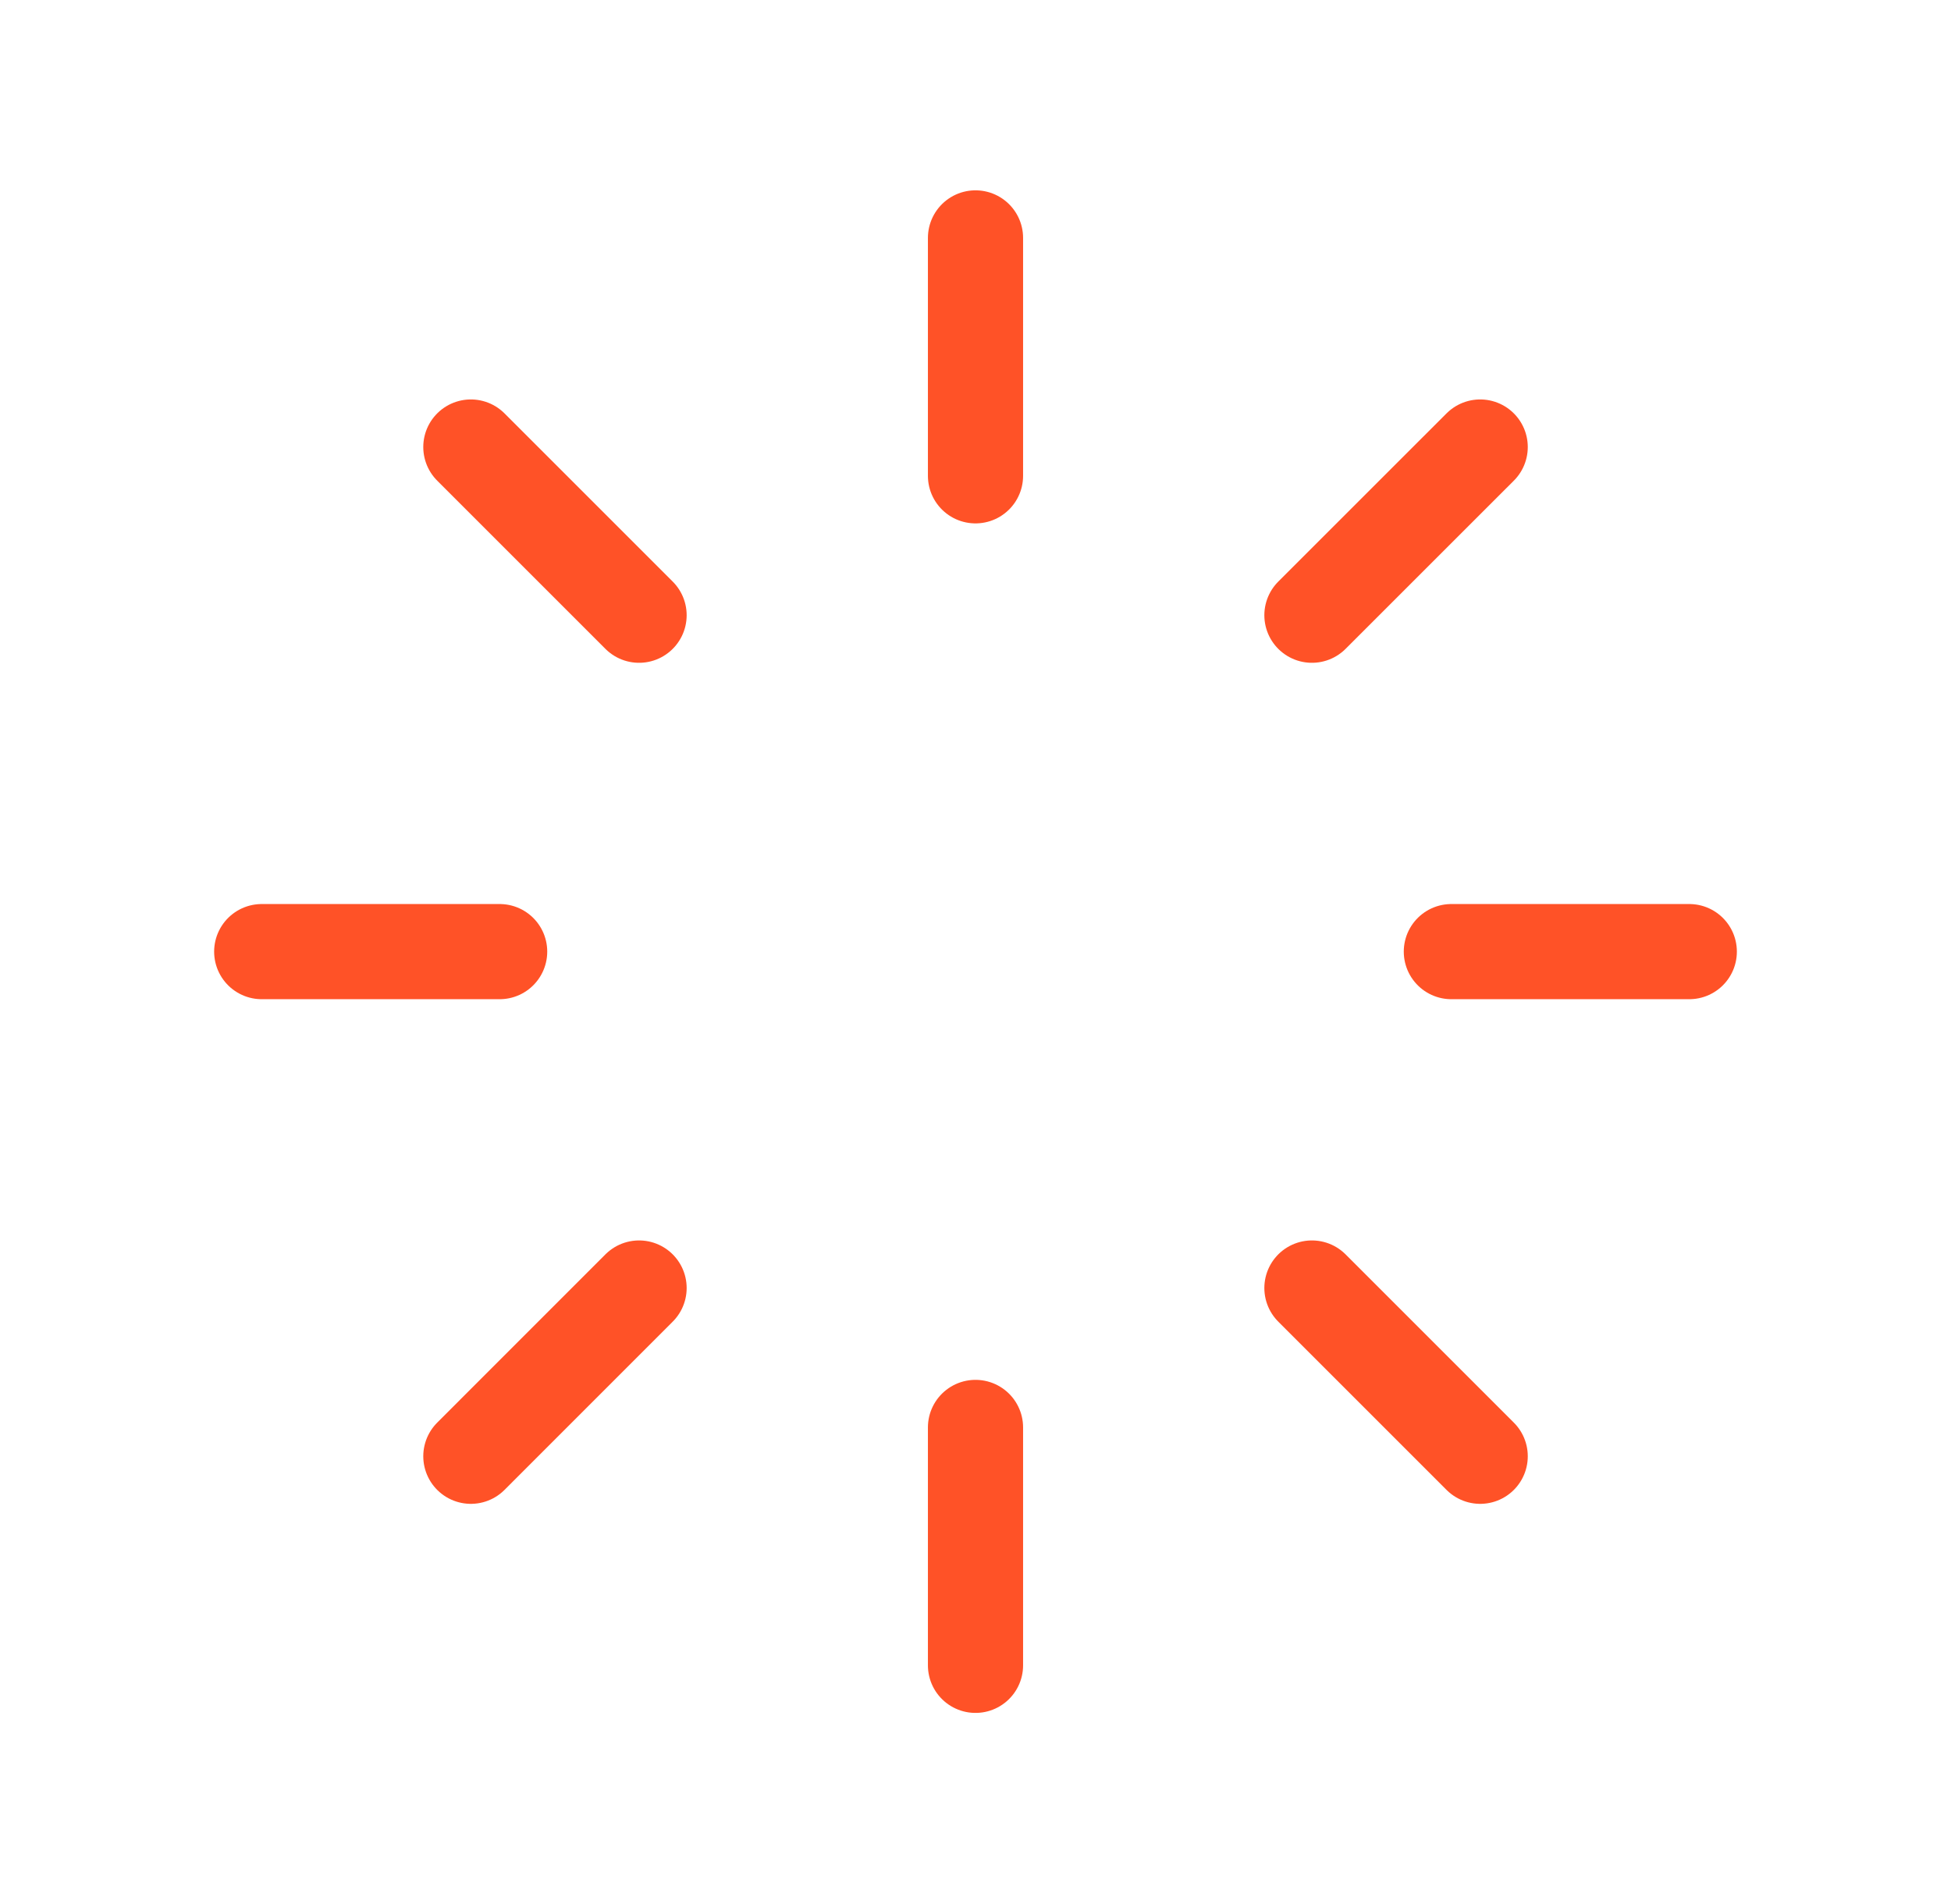
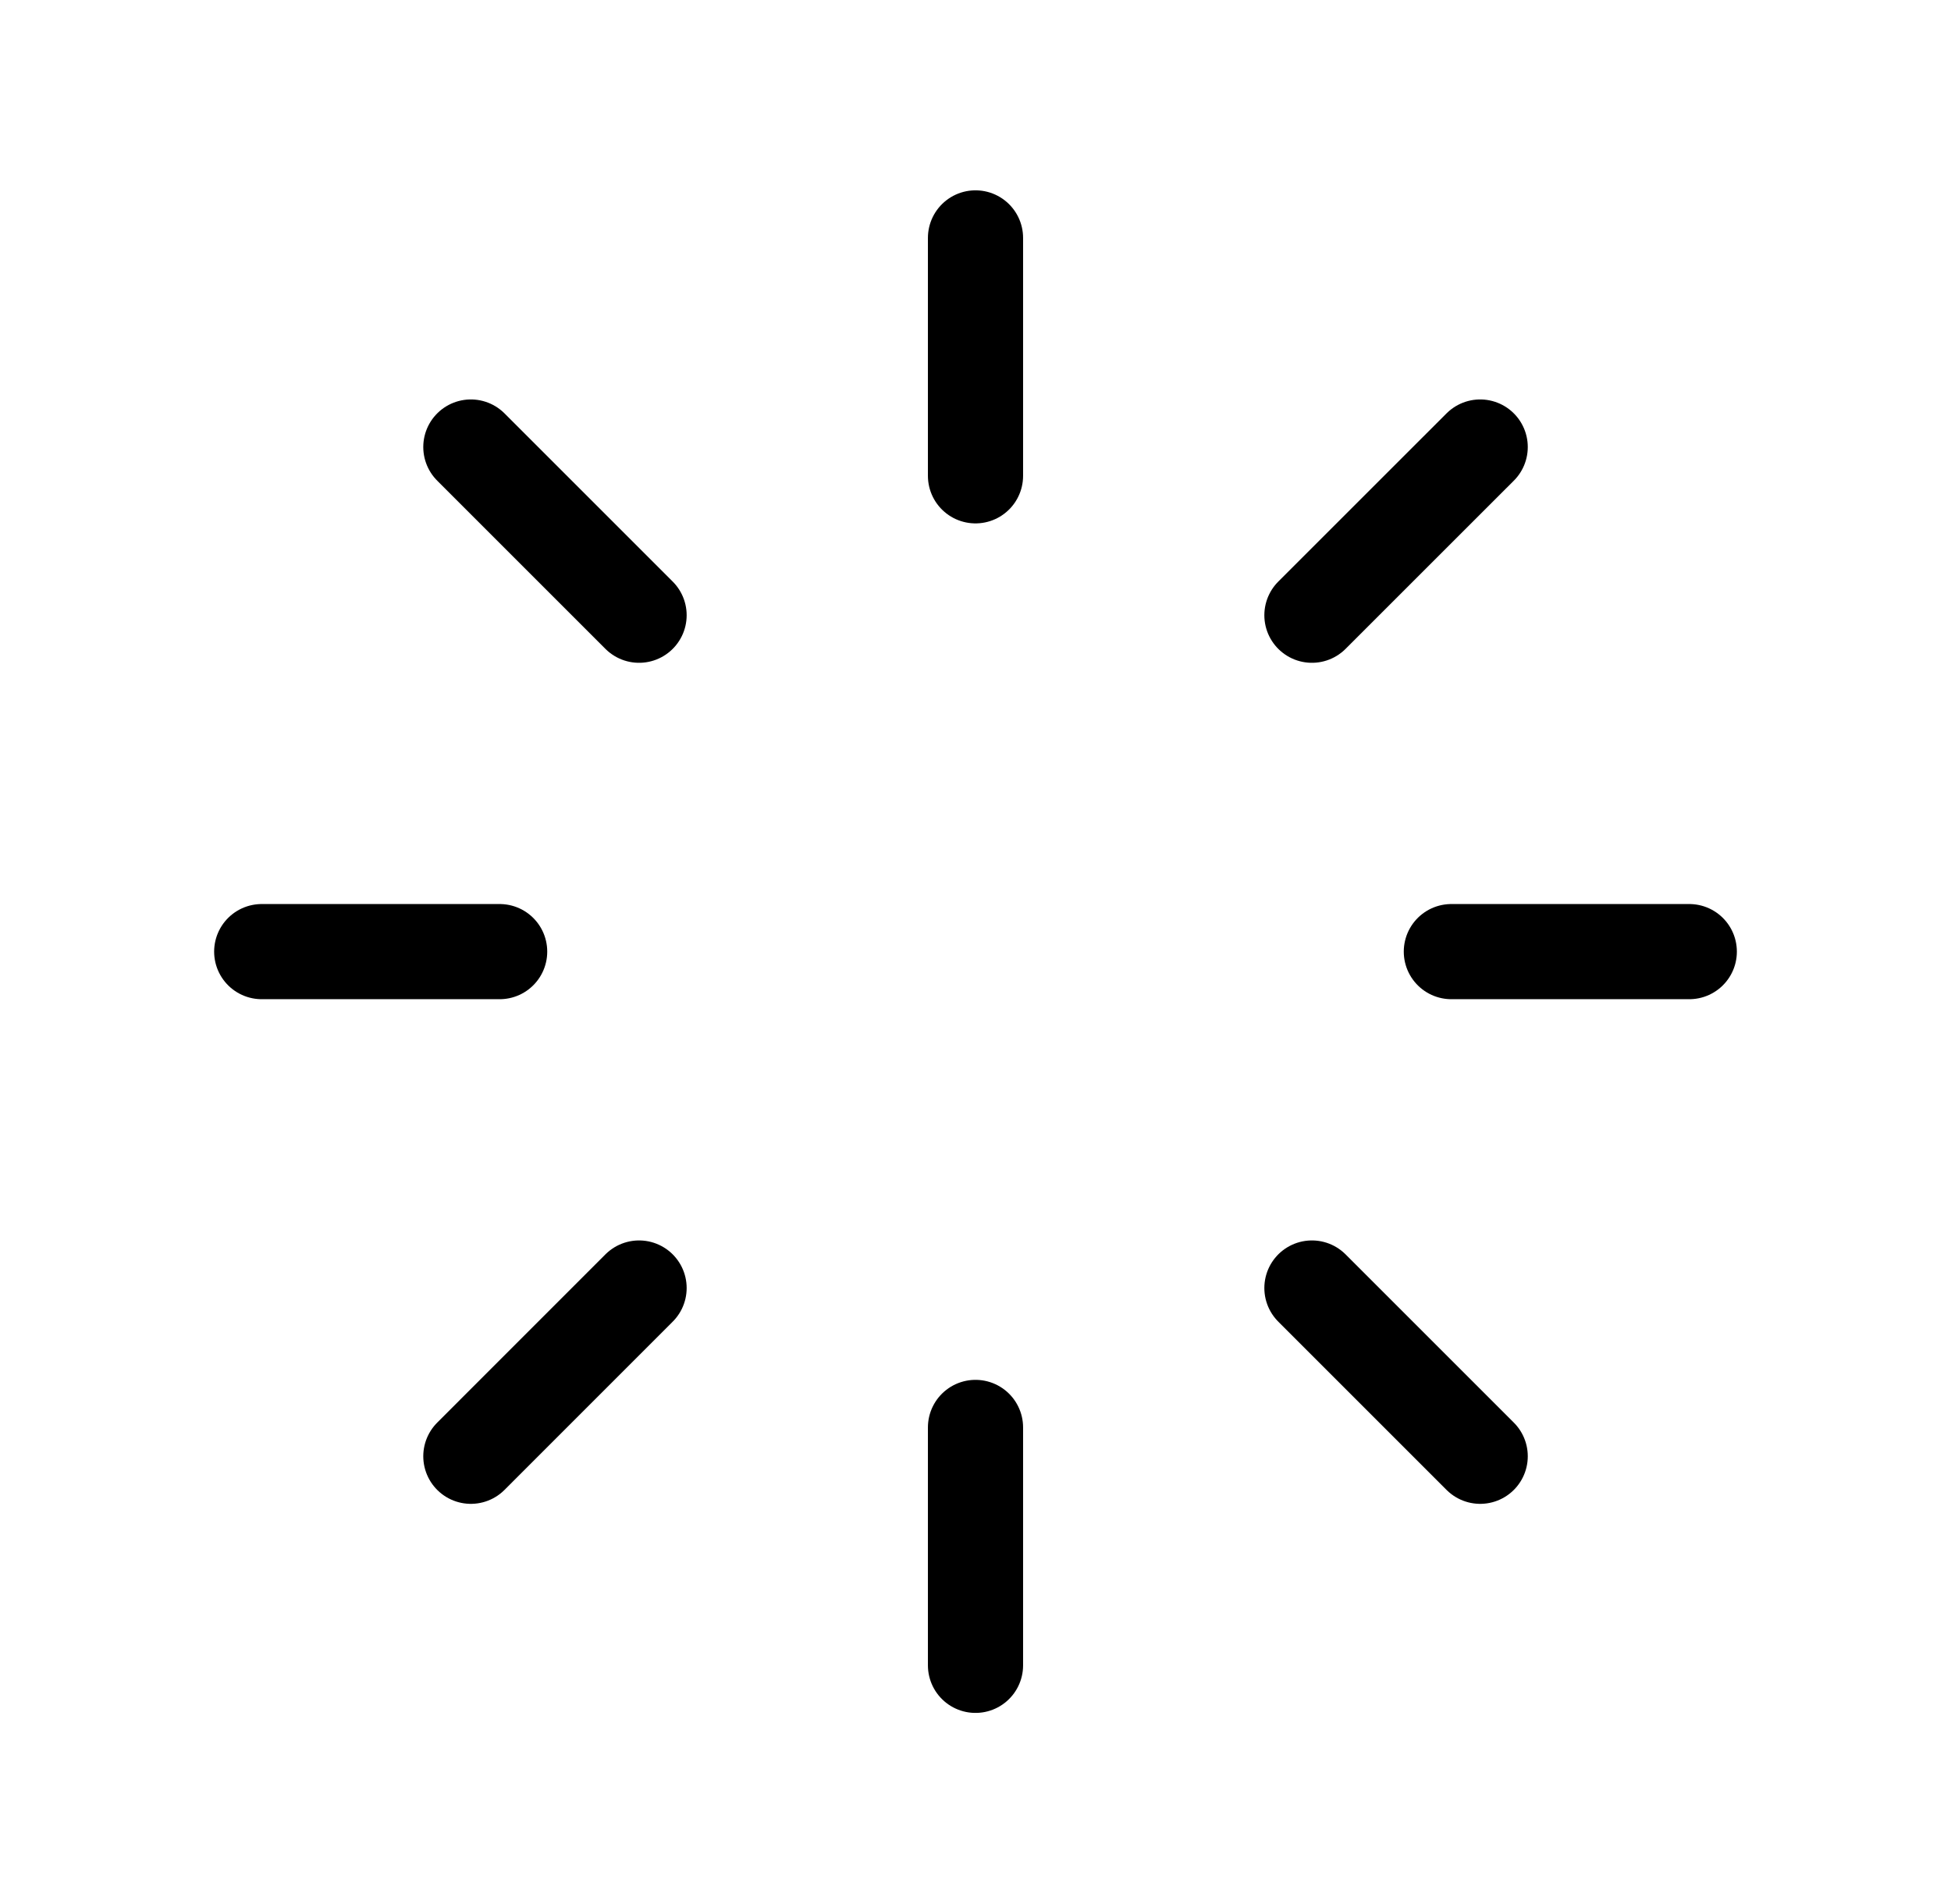
<svg xmlns="http://www.w3.org/2000/svg" width="41" height="40" viewBox="0 0 41 40" fill="none">
-   <path d="M20.5 5V10" stroke="#FF5227" stroke-width="2" stroke-linecap="round" />
-   <path d="M20.5 30V35" stroke="#FF5227" stroke-width="2" stroke-linecap="round" />
-   <path d="M35.5 20H30.5" stroke="#FF5227" stroke-width="2" stroke-linecap="round" />
-   <path d="M10.5 20H5.5" stroke="#FF5227" stroke-width="2" stroke-linecap="round" />
-   <path d="M31.106 9.395L27.57 12.93" stroke="#FF5227" stroke-width="2" stroke-linecap="round" />
-   <path d="M13.43 27.07L9.895 30.606" stroke="#FF5227" stroke-width="2" stroke-linecap="round" />
-   <path d="M31.106 30.606L27.57 27.07" stroke="#FF5227" stroke-width="2" stroke-linecap="round" />
-   <path d="M13.43 12.93L9.895 9.395" stroke="#FF5227" stroke-width="2" stroke-linecap="round" />
+   <path d="M20.5 5V10" stroke="currentColor" stroke-width="2" stroke-linecap="round" />
+   <path d="M20.5 30V35" stroke="currentColor" stroke-width="2" stroke-linecap="round" />
+   <path d="M35.5 20H30.5" stroke="currentColor" stroke-width="2" stroke-linecap="round" />
+   <path d="M10.5 20H5.5" stroke="currentColor" stroke-width="2" stroke-linecap="round" />
+   <path d="M31.106 9.395L27.57 12.93" stroke="currentColor" stroke-width="2" stroke-linecap="round" />
+   <path d="M13.43 27.07L9.895 30.606" stroke="currentColor" stroke-width="2" stroke-linecap="round" />
+   <path d="M31.106 30.606L27.57 27.07" stroke="currentColor" stroke-width="2" stroke-linecap="round" />
+   <path d="M13.43 12.93L9.895 9.395" stroke="currentColor" stroke-width="2" stroke-linecap="round" />
</svg>
